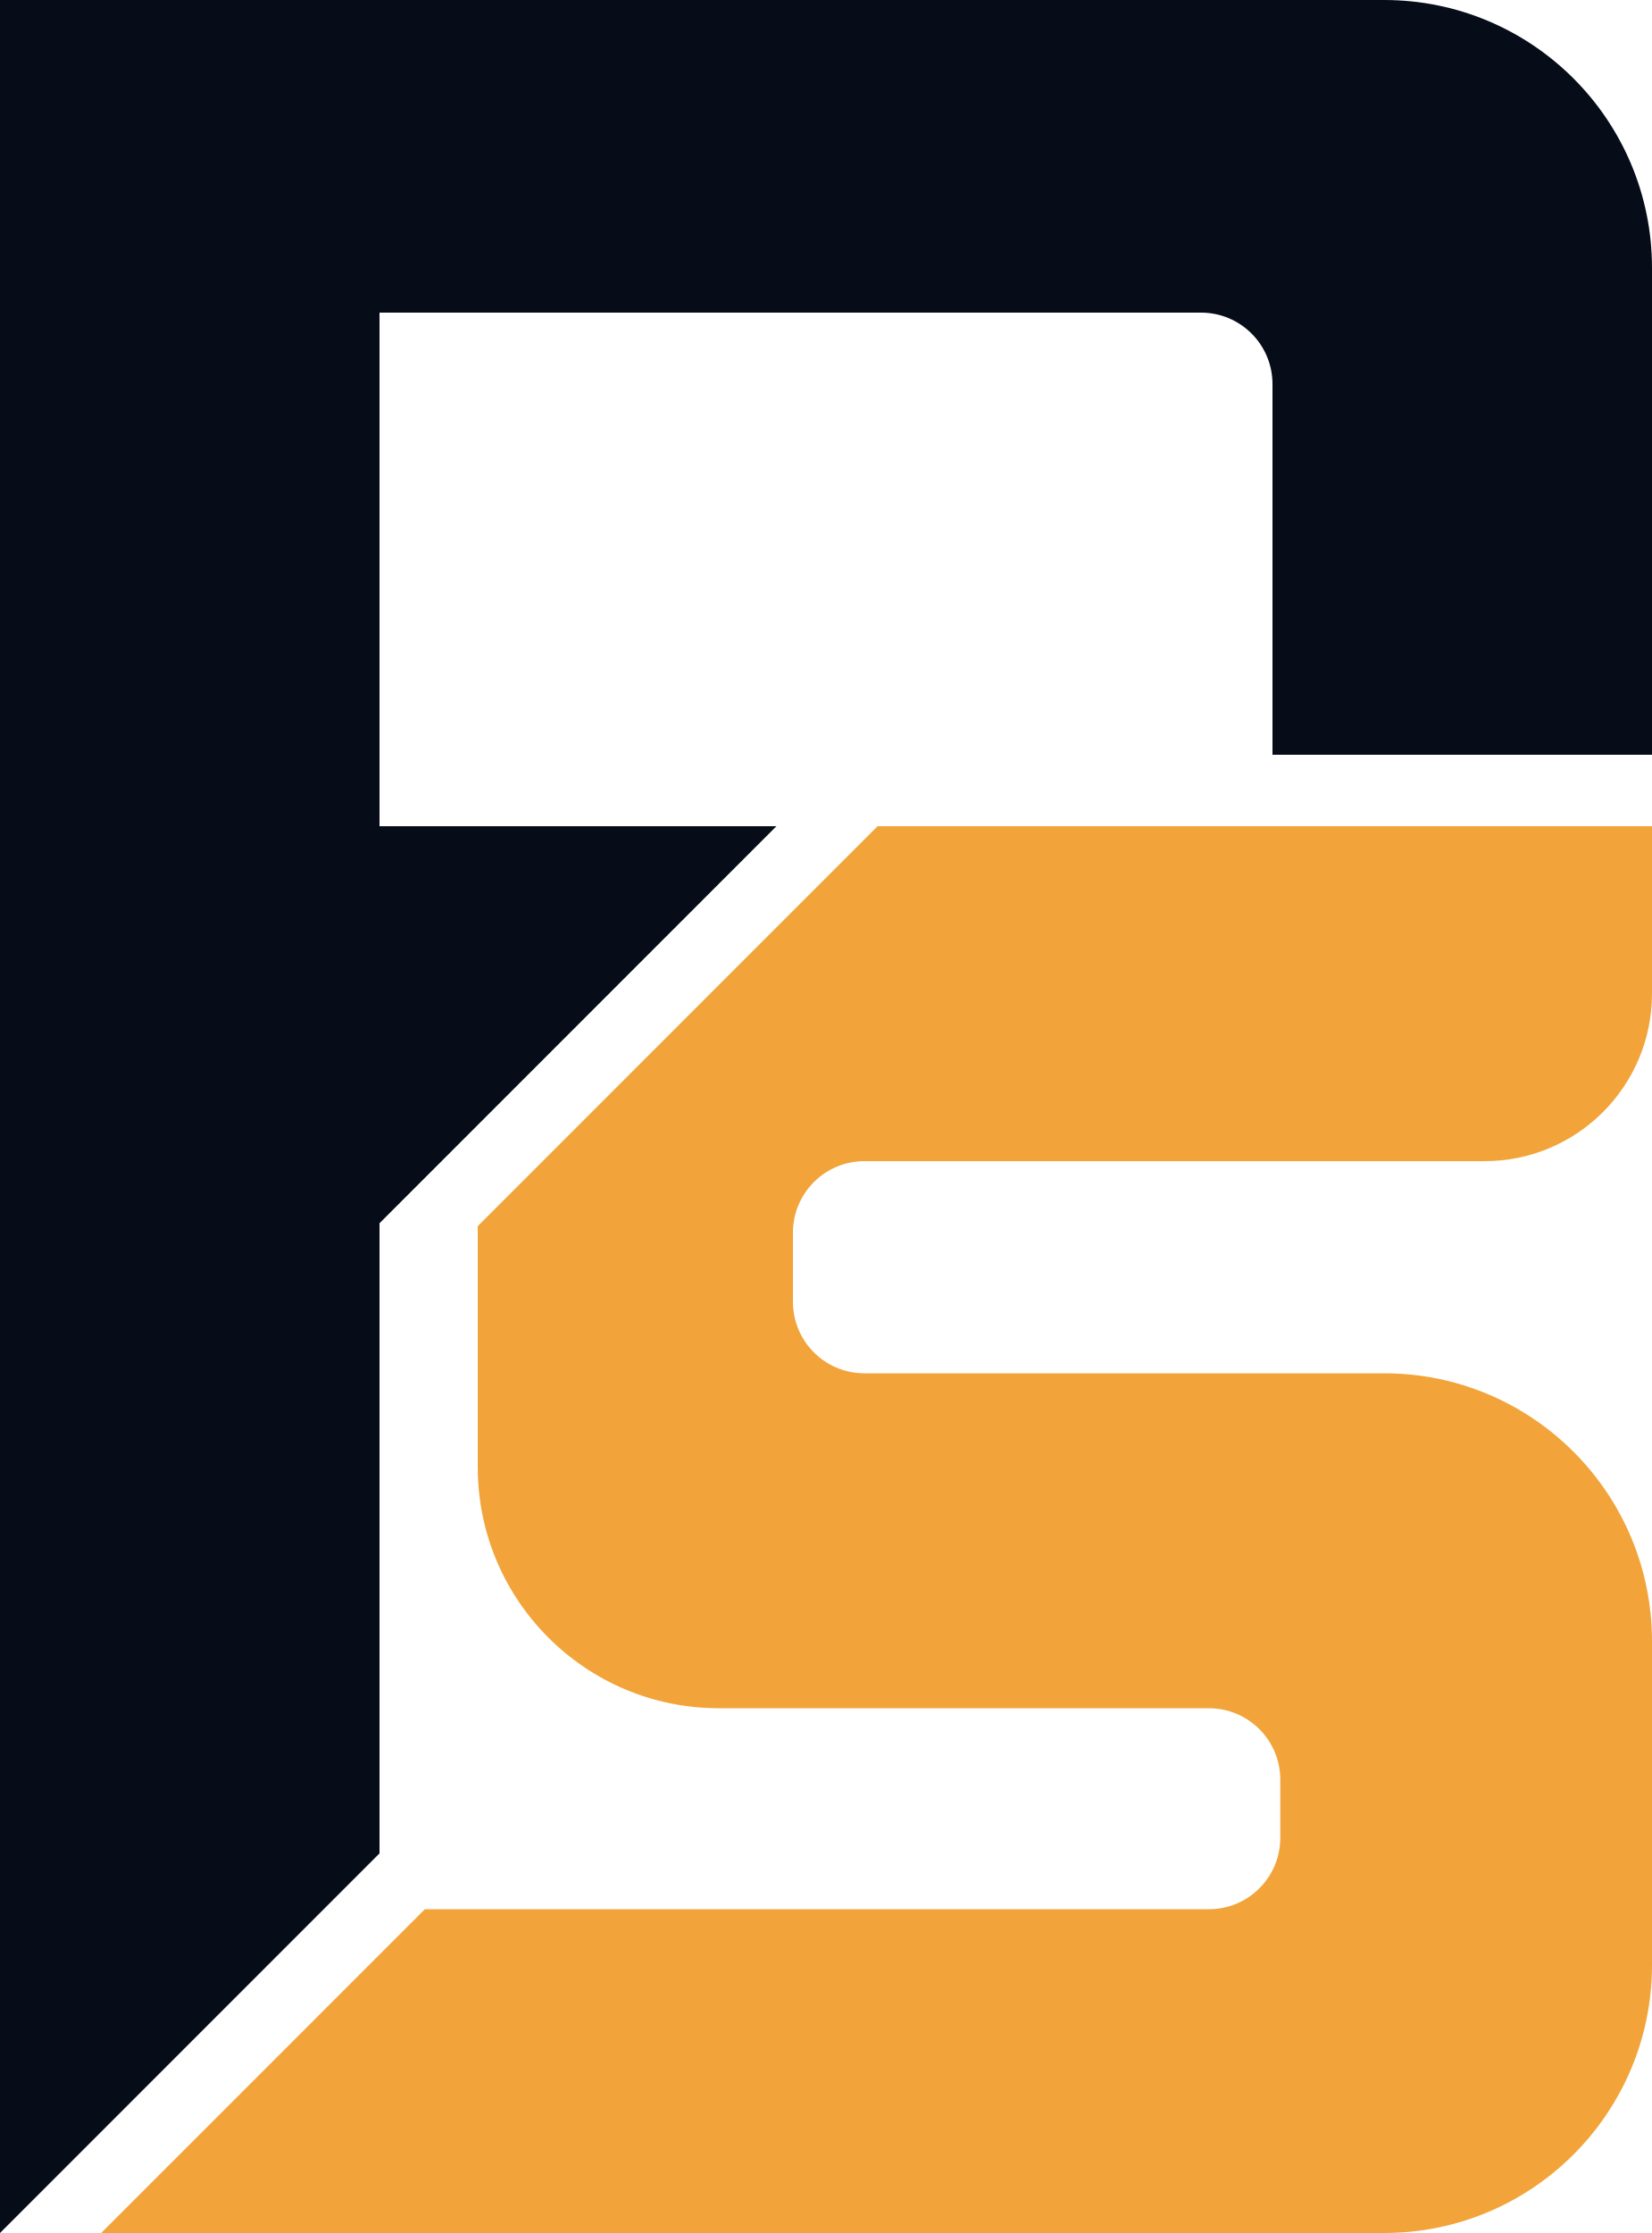
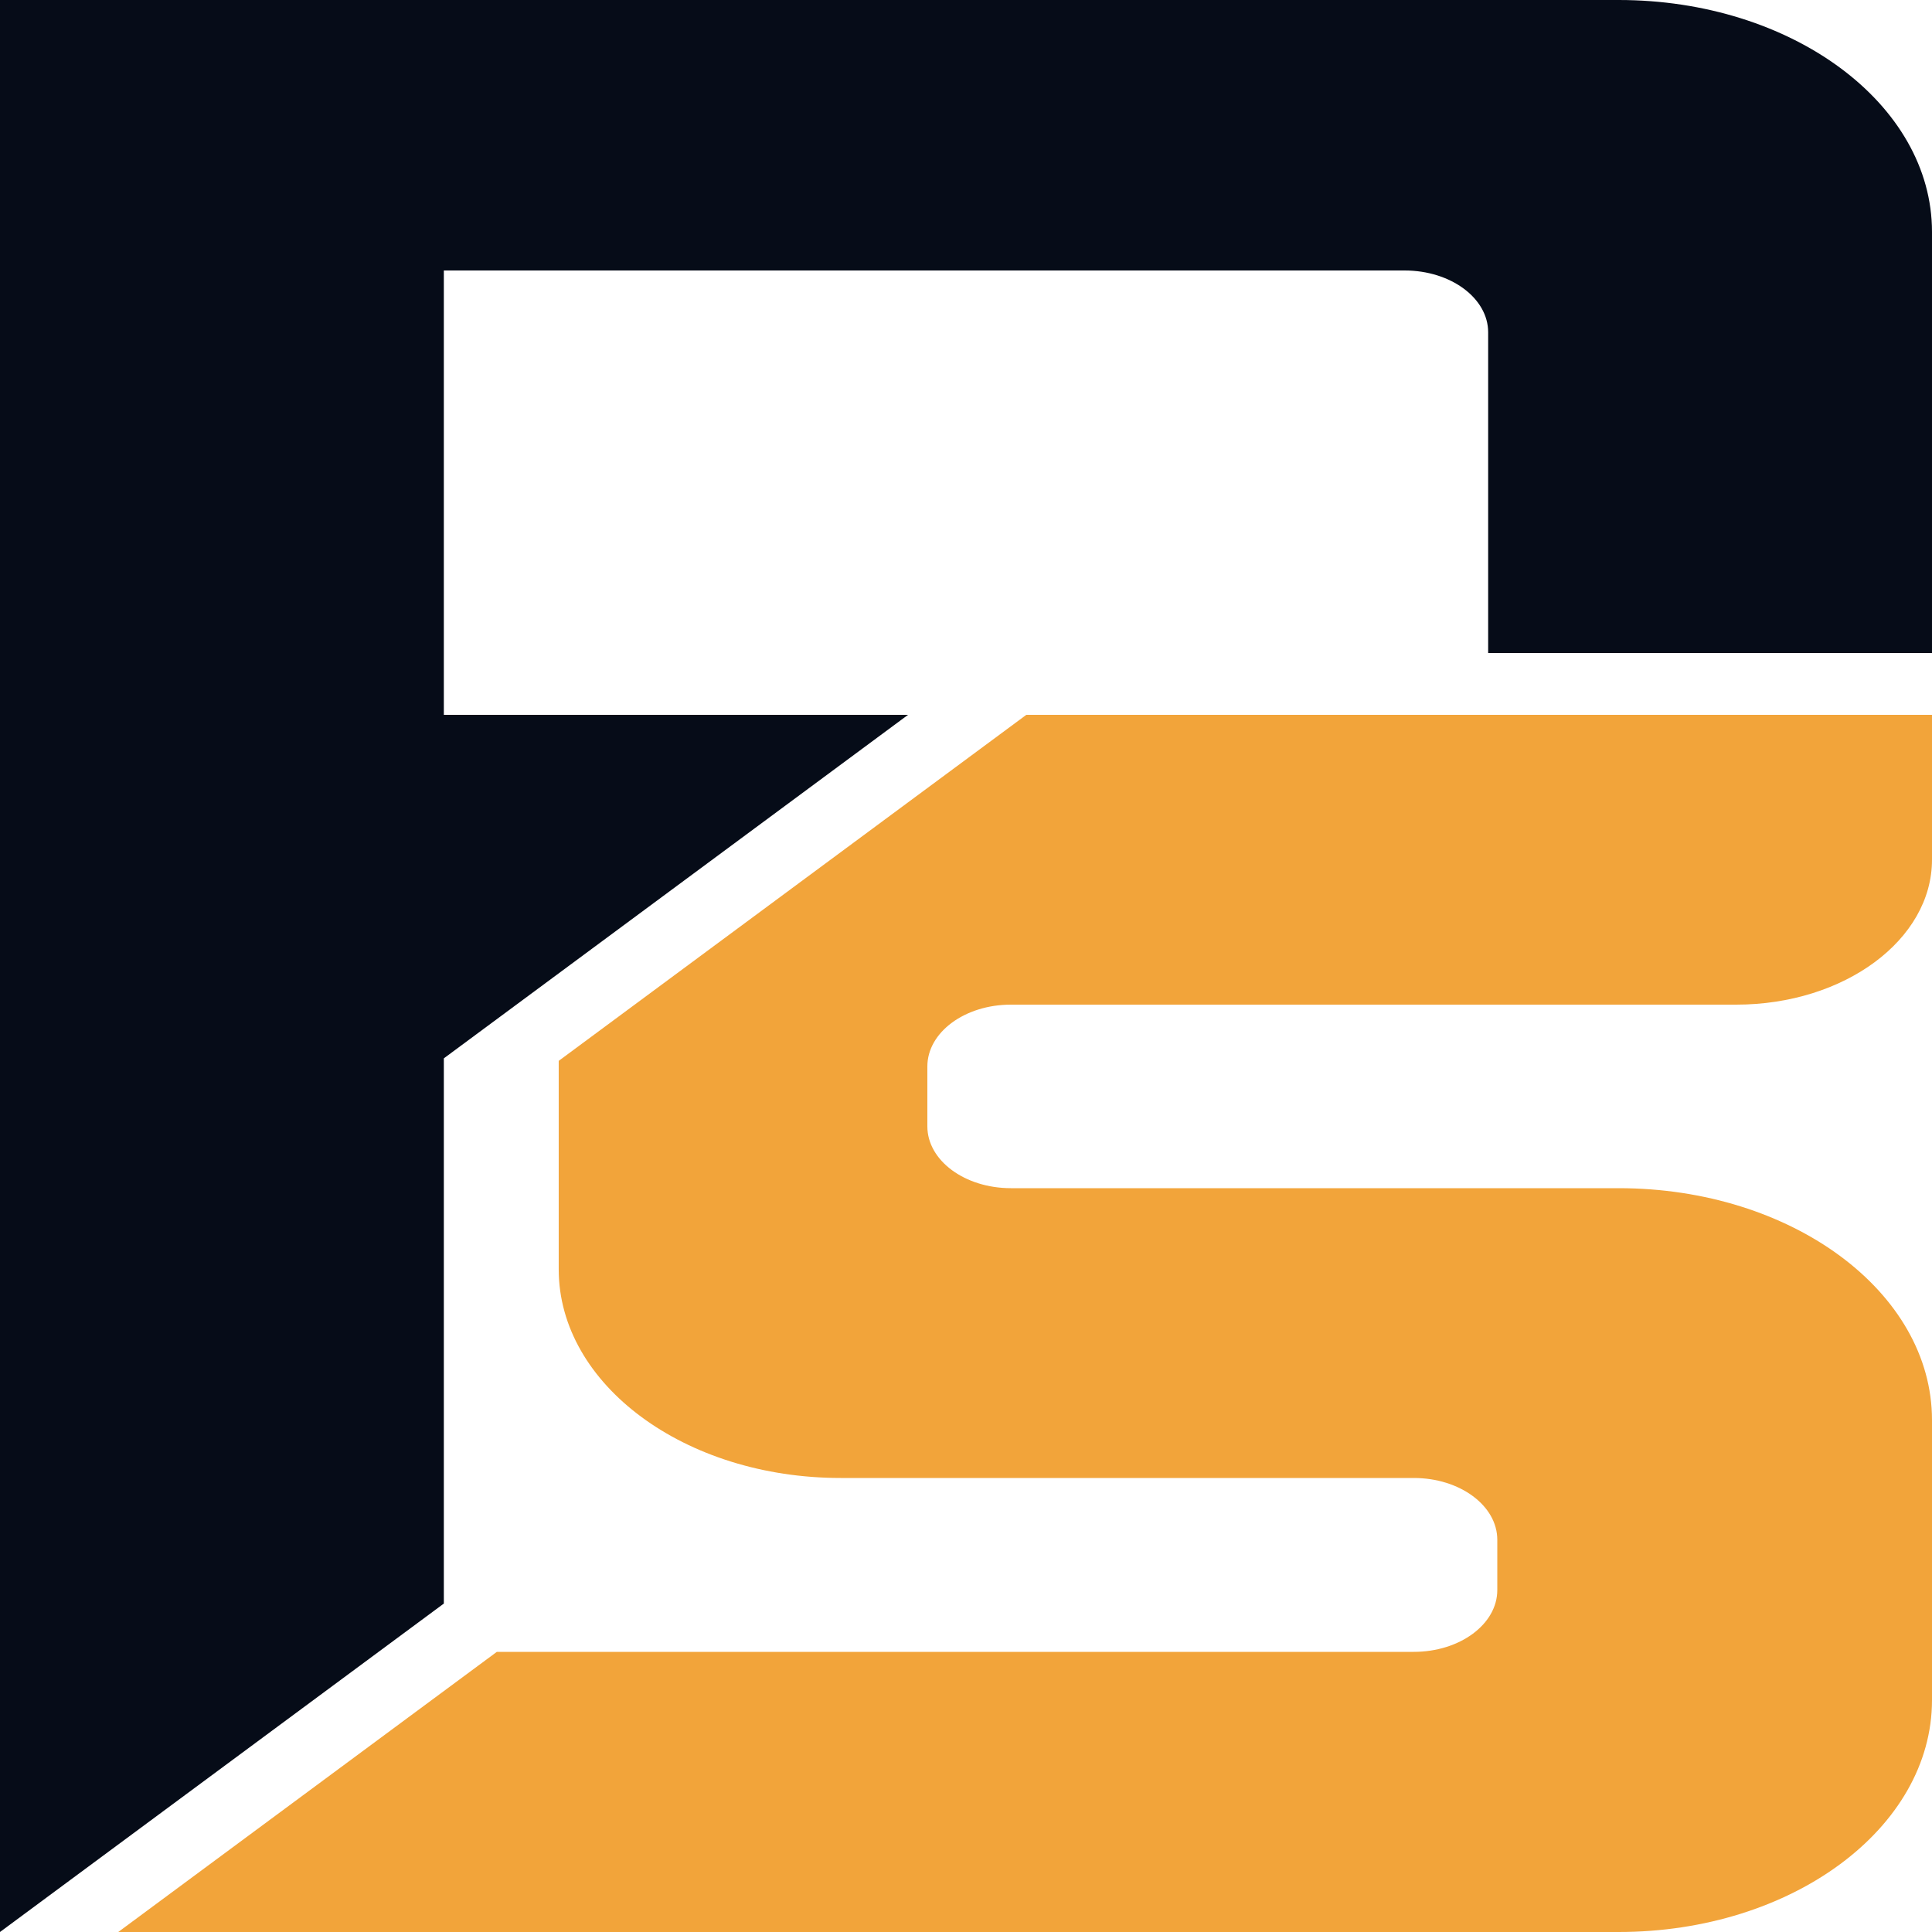
- <svg xmlns="http://www.w3.org/2000/svg" viewBox="0 0 740 1000">
-   <path d="M0.0,0.0L620.0,0.0A120.0,120.0 0 0 1 740.0,120.0L740.0,338.0L570.0,338.0L570.0,370.0L347.8,370.0L170.0,547.8L170.0,830.0L0.0,1000.0ZM170.0,140.0L538.0,140.0A32.0,32.0 0 0 1 570.0,172.0L570.0,370.0L170.0,370.0Z" fill="#060C18" fill-rule="evenodd" />
-   <path d="M393.1,370.0L740.0,370.0L740.0,445.0A75.0,75.0 0 0 1 665.0,520.0L387.2,520.0A32.0,32.0 0 0 0 355.2,552.0L355.2,583.0A32.0,32.0 0 0 0 387.2,615.0L620.0,615.0A120.0,120.0 0 0 1 740.0,735.0L740.0,880.0A120.0,120.0 0 0 1 620.0,1000.0L45.3,1000.0L190.3,855.0L541.5,855.0A32.0,32.0 0 0 0 573.5,823.0L573.5,797.0A32.0,32.0 0 0 0 541.5,765.0L322.0,765.0A108.0,108.0 0 0 1 214.0,657.0L214.0,549.1Z" fill="#F2A43A" />
+ <svg xmlns="http://www.w3.org/2000/svg" viewBox="0 0 1000 1000" width="1000" height="1000">
+   <g transform="scale(1.35135,1)">
+     <path d="M0.0,0.0L620.0,0.0A120.0,120.0 0 0 1 740.0,120.0L740.0,338.0L570.0,338.0L570.0,370.0L347.8,370.0L170.0,547.8L170.0,830.0L0.0,1000.0ZM170.0,140.0L538.0,140.0A32.0,32.0 0 0 1 570.0,172.0L570.0,370.0L170.0,370.0Z" fill="#060C18" fill-rule="evenodd" />
+     <path d="M393.1,370.0L740.0,370.0L740.0,445.0A75.0,75.0 0 0 1 665.0,520.0L387.2,520.0A32.0,32.0 0 0 0 355.2,552.0L355.2,583.0A32.0,32.0 0 0 0 387.2,615.0L620.0,615.0A120.0,120.0 0 0 1 740.0,735.0L740.0,880.0A120.0,120.0 0 0 1 620.0,1000.0L45.3,1000.0L190.3,855.0L541.5,855.0A32.0,32.0 0 0 0 573.5,823.0L573.5,797.0A32.0,32.0 0 0 0 541.5,765.0L322.0,765.0A108.0,108.0 0 0 1 214.0,657.0L214.0,549.1Z" fill="#F2A43A" />
+   </g>
</svg>
